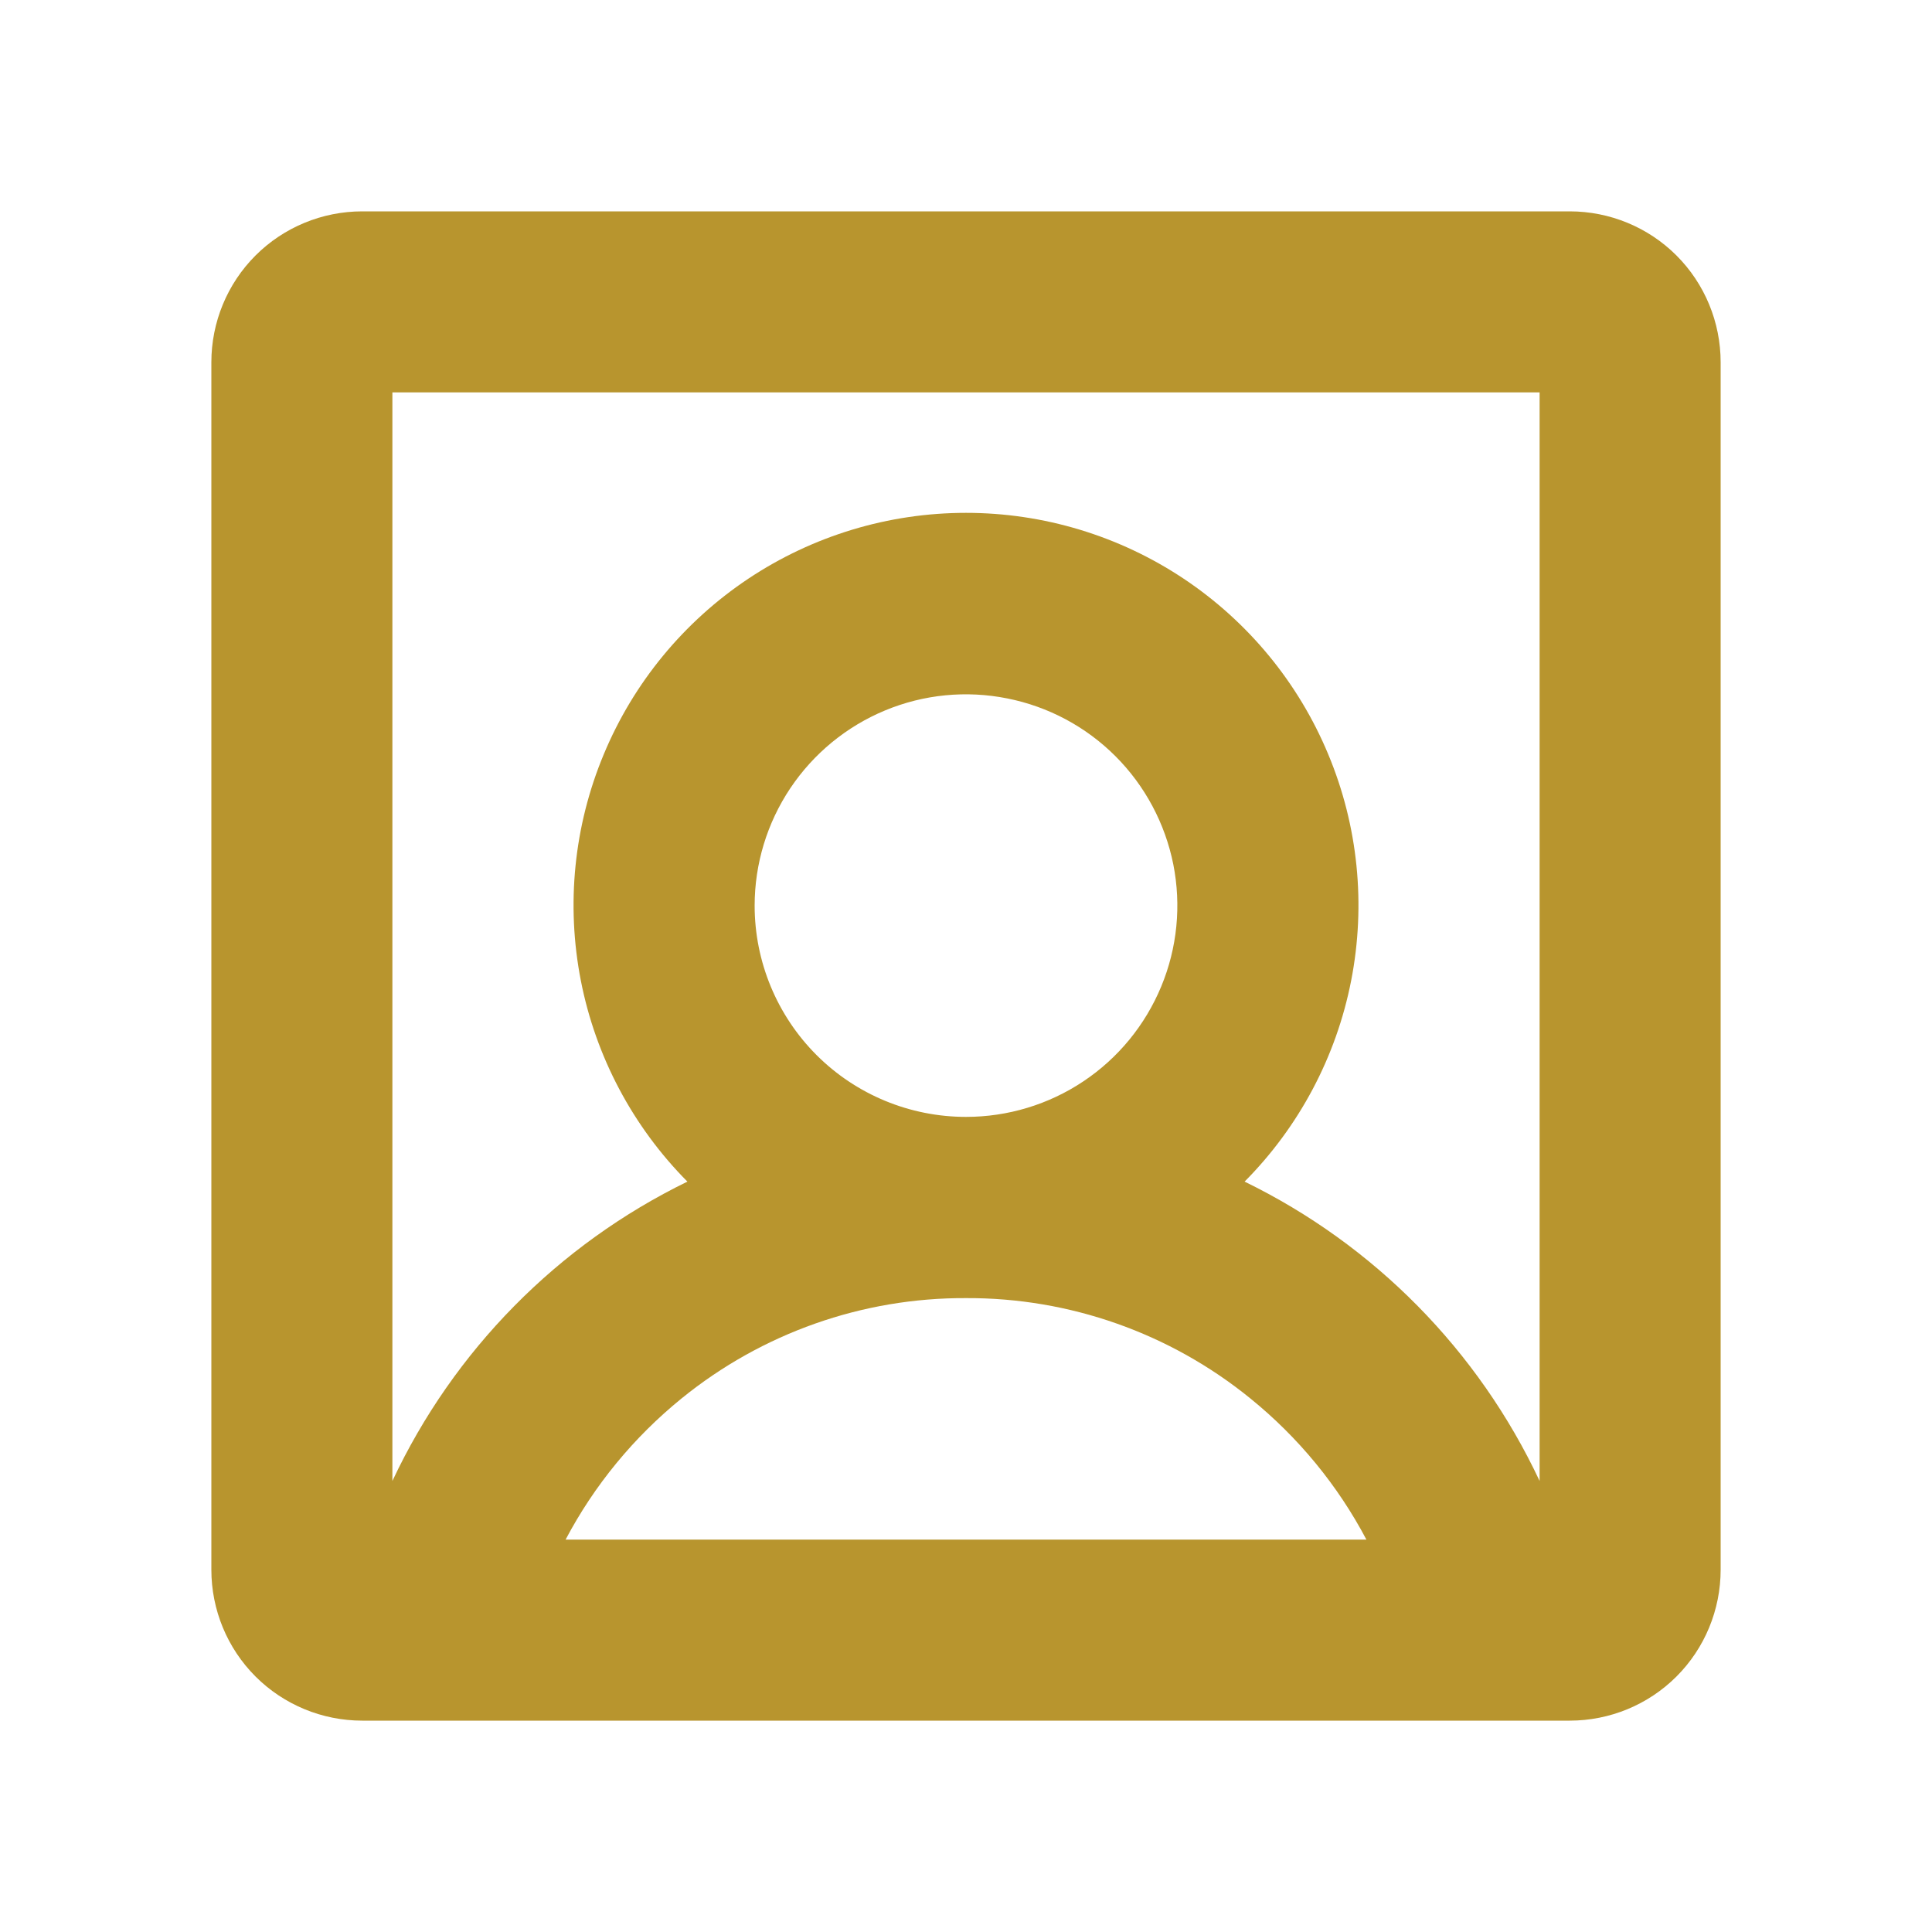
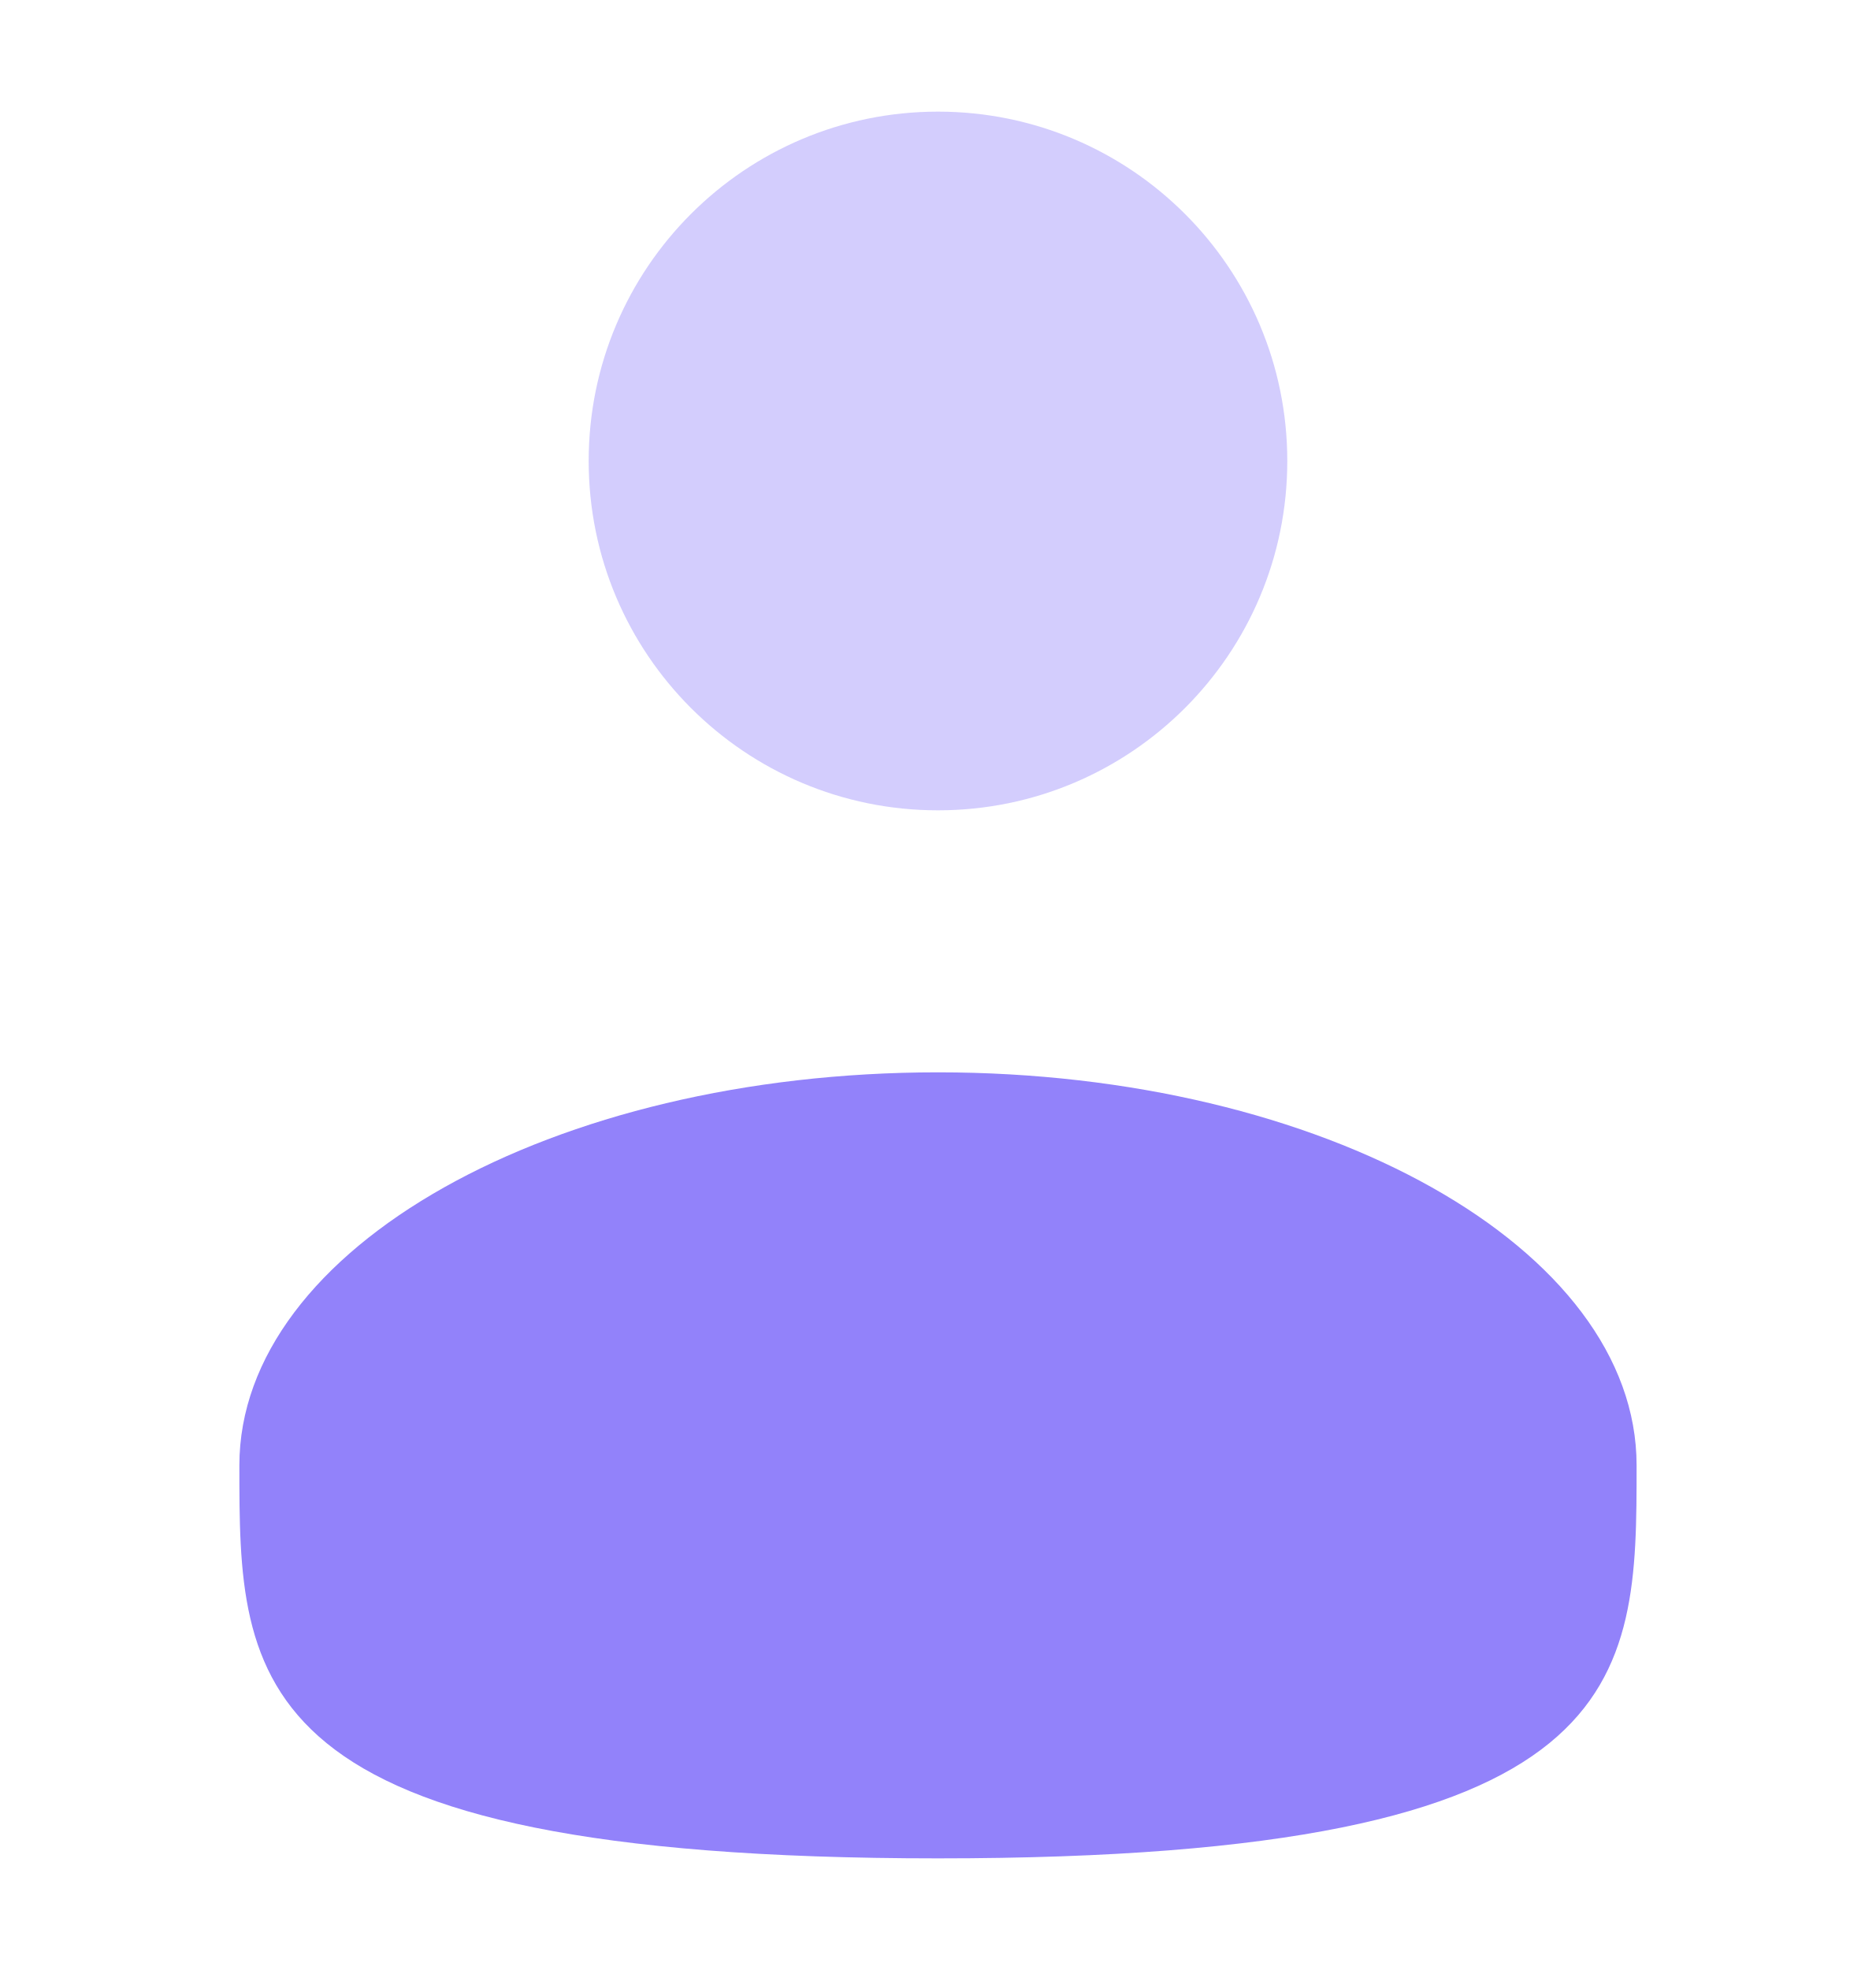
- <svg xmlns="http://www.w3.org/2000/svg" width="20" height="20" viewBox="0 0 20 20" fill="none">
-   <path d="M16.25 2.188H3.75C3.336 2.188 2.938 2.352 2.645 2.645C2.352 2.938 2.188 3.336 2.188 3.75V16.25C2.188 16.664 2.352 17.062 2.645 17.355C2.938 17.648 3.336 17.812 3.75 17.812H16.25C16.664 17.812 17.062 17.648 17.355 17.355C17.648 17.062 17.812 16.664 17.812 16.25V3.75C17.812 3.336 17.648 2.938 17.355 2.645C17.062 2.352 16.664 2.188 16.25 2.188ZM15.938 4.062V15.331C15.304 13.98 14.226 12.886 12.884 12.232C13.449 11.663 13.833 10.939 13.987 10.152C14.141 9.364 14.059 8.549 13.75 7.809C13.442 7.068 12.921 6.436 12.254 5.991C11.586 5.546 10.802 5.309 10 5.309C9.198 5.309 8.414 5.546 7.746 5.991C7.079 6.436 6.558 7.068 6.25 7.809C5.941 8.549 5.859 9.364 6.013 10.152C6.167 10.939 6.551 11.663 7.116 12.232C5.774 12.886 4.696 13.98 4.062 15.331V4.062H15.938ZM7.812 9.375C7.812 8.942 7.941 8.519 8.181 8.16C8.422 7.8 8.763 7.52 9.163 7.354C9.563 7.188 10.002 7.145 10.427 7.23C10.851 7.314 11.241 7.522 11.547 7.828C11.853 8.134 12.061 8.524 12.146 8.948C12.23 9.373 12.187 9.812 12.021 10.212C11.855 10.612 11.575 10.954 11.215 11.194C10.856 11.434 10.433 11.562 10 11.562C9.42 11.562 8.863 11.332 8.453 10.922C8.043 10.512 7.812 9.955 7.812 9.375ZM10 13.438C11.072 13.433 12.113 13.801 12.944 14.477C13.439 14.878 13.848 15.375 14.145 15.938H5.855C6.152 15.375 6.561 14.878 7.055 14.477C7.887 13.801 8.928 13.433 10 13.438Z" fill="#B8952E" />
+ <svg xmlns="http://www.w3.org/2000/svg" width="20" height="21" viewBox="0 0 20 21" fill="none">
+   <path d="M17.448 15.62C17.448 17.934 17.448 19.81 10 19.81C2.552 19.81 2.552 17.934 2.552 15.62C2.552 13.307 5.887 11.431 10 11.431C14.113 11.431 17.448 13.307 17.448 15.62Z" fill="#9282FA" />
+   <path d="M10 8.638C12.057 8.638 13.724 6.971 13.724 4.914C13.724 2.857 12.057 1.19 10 1.19C7.943 1.19 6.276 2.857 6.276 4.914C6.276 6.971 7.943 8.638 10 8.638Z" fill="#9282FA" fill-opacity="0.4" />
</svg>
